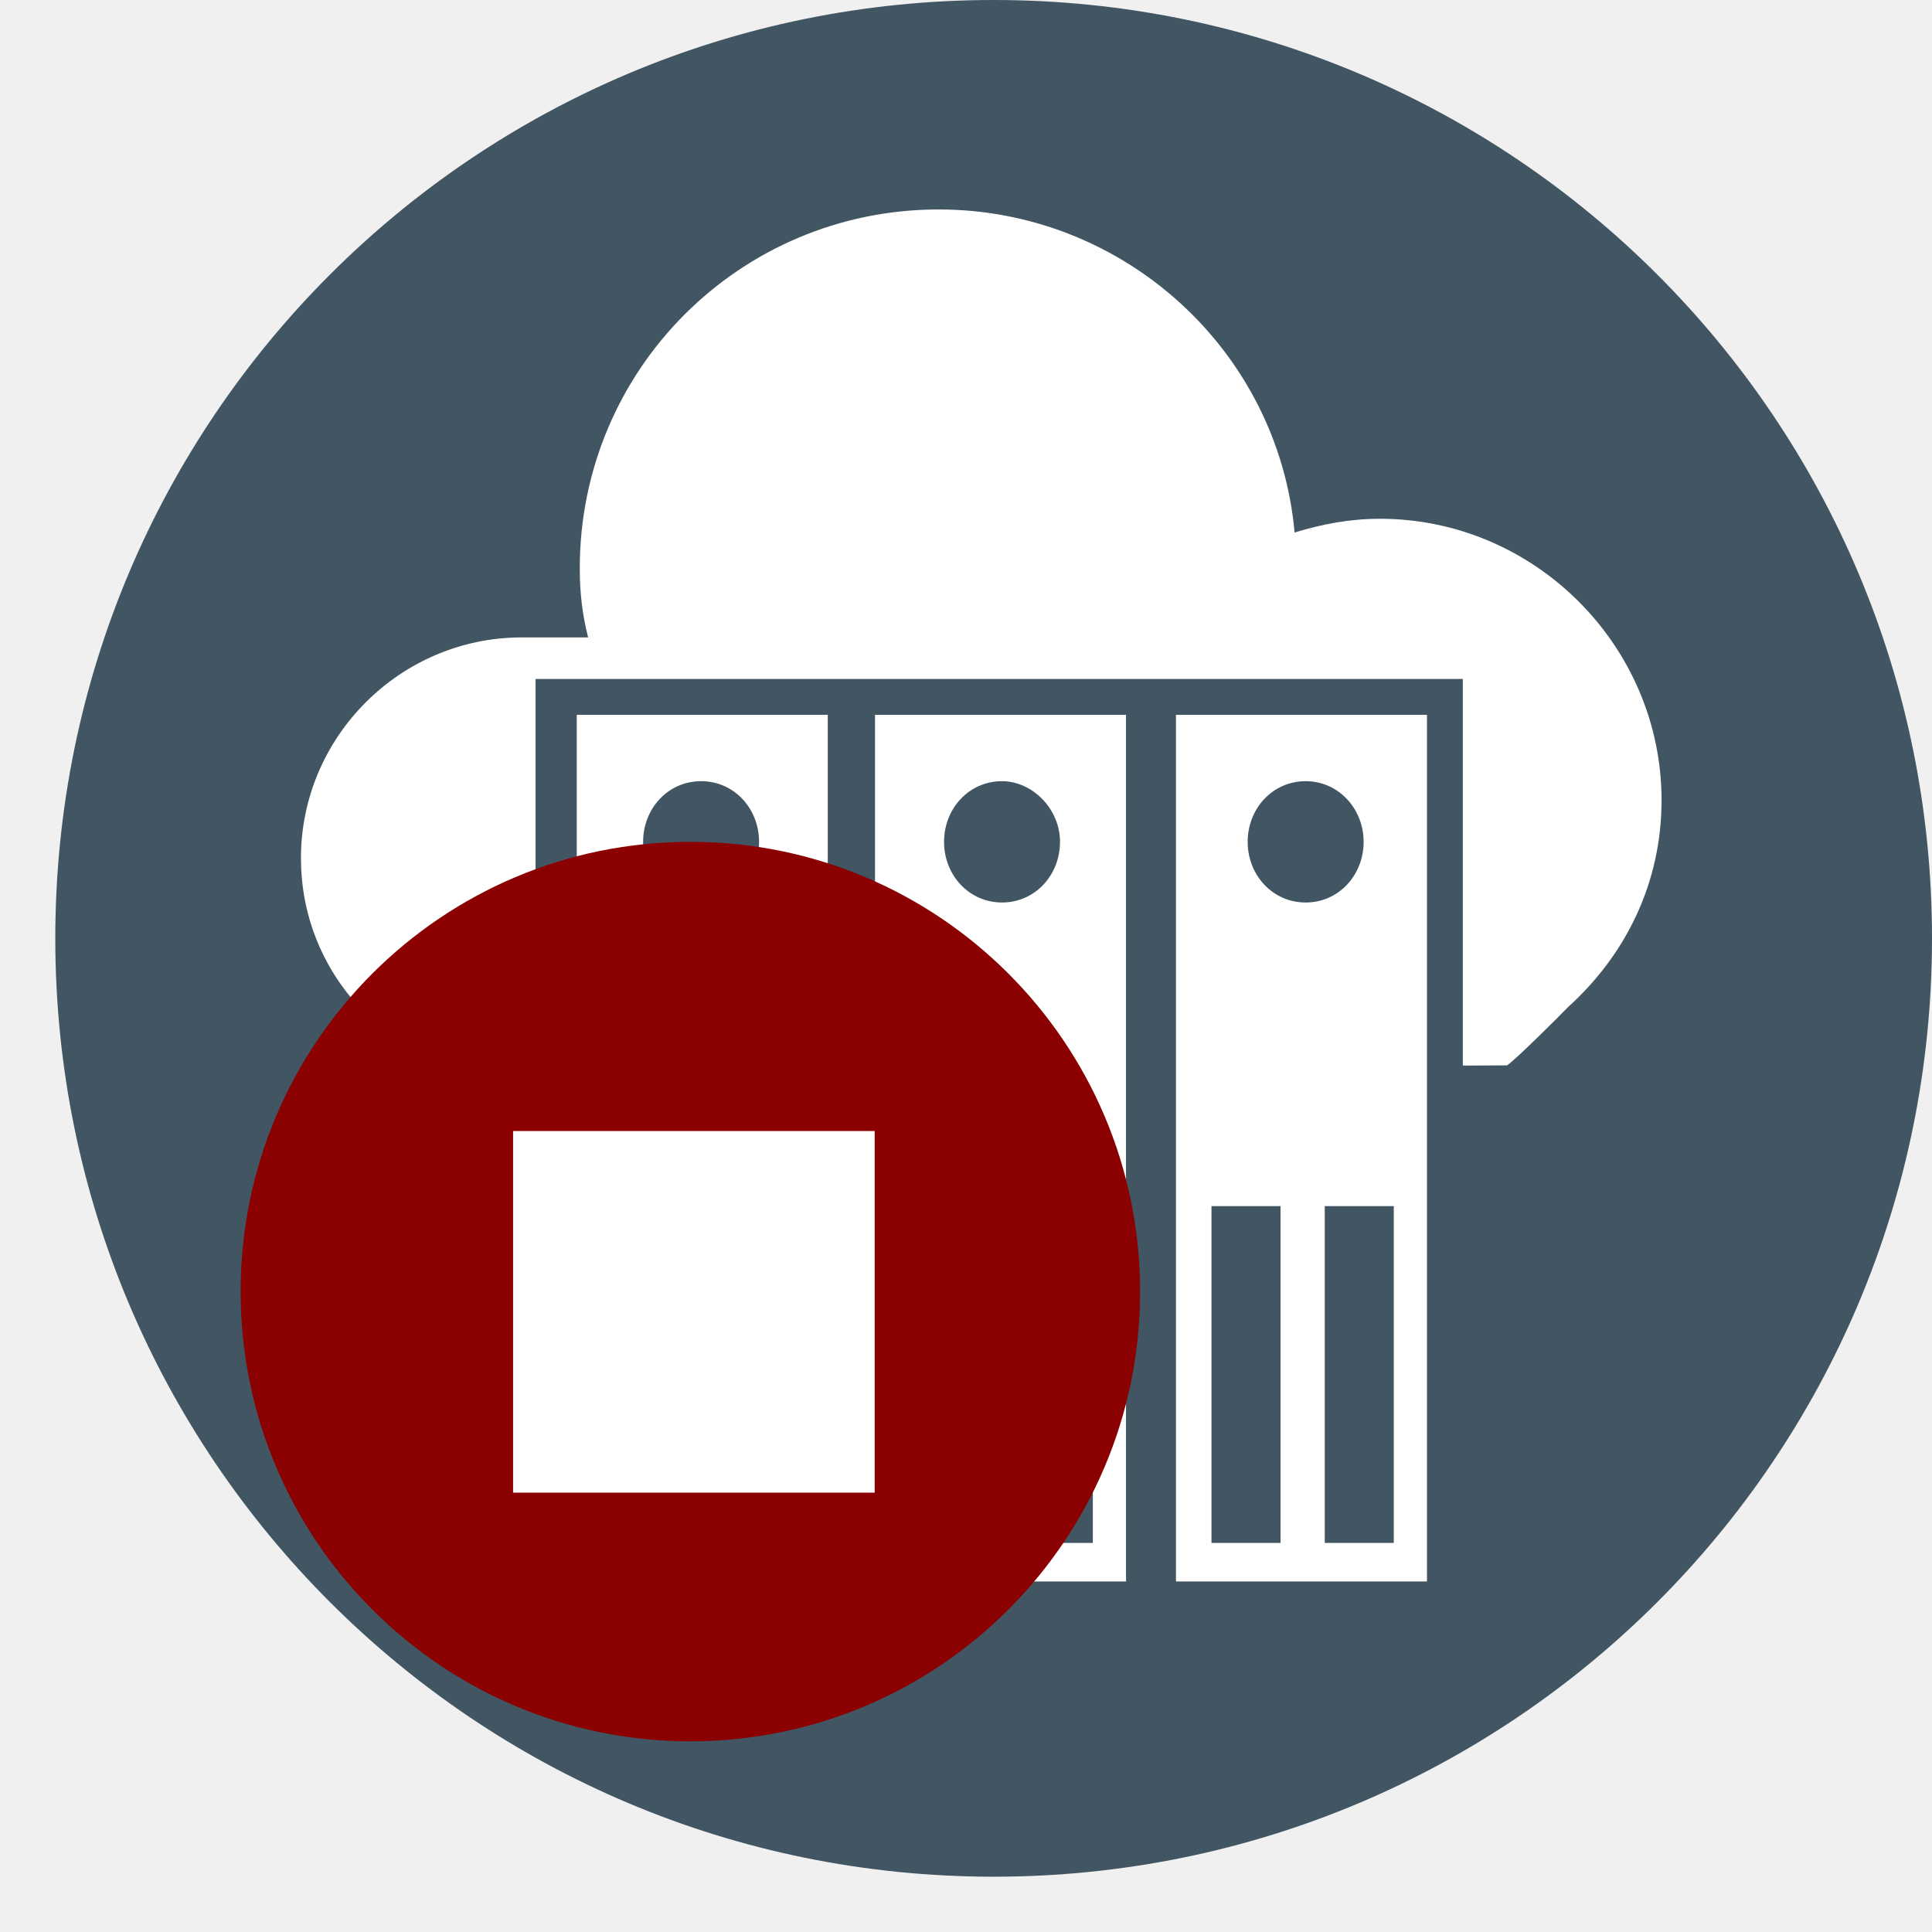
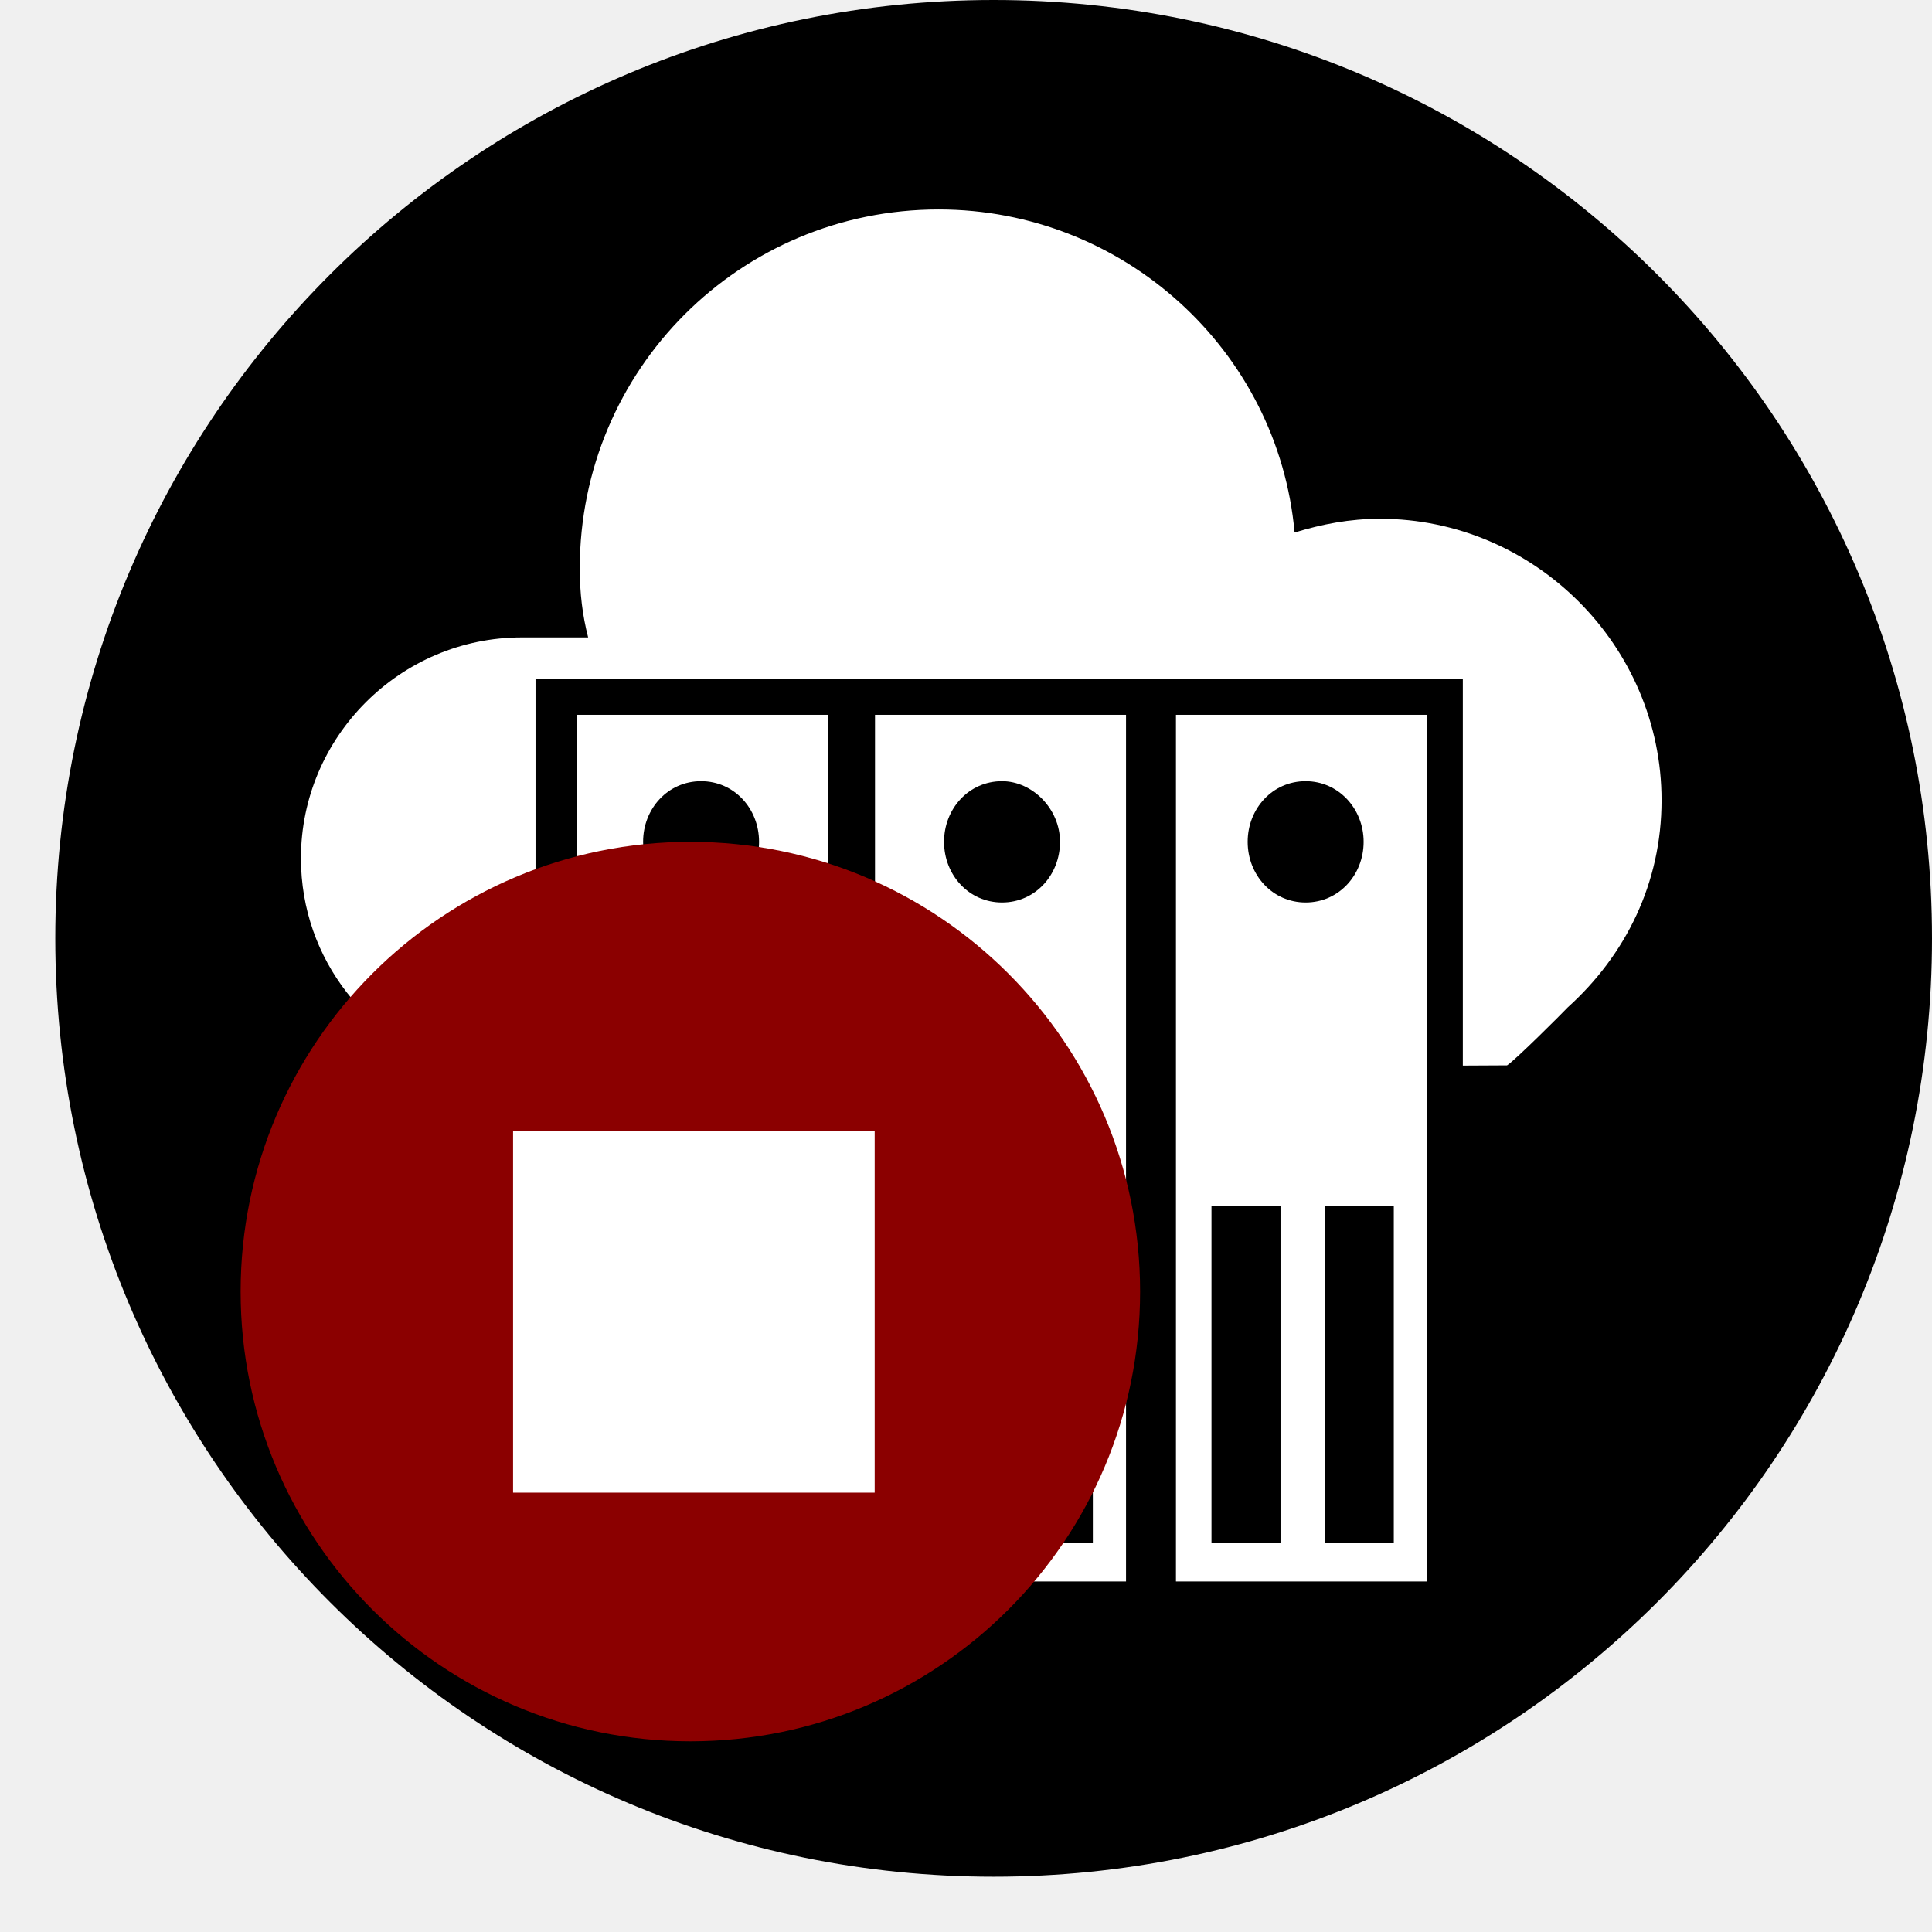
<svg xmlns="http://www.w3.org/2000/svg" version="1.1" id="Layer_1" x="0px" y="0px" viewBox="183.5 5 576.5 576.5" enable-background="new 183.5 5 576.5 576.5" xml:space="preserve">
  <g>
-     <path fill="#425563" d="M480,565c154.8,0,280-125.2,280-280S634.8,5,480,5S200,130.2,200,285S325.2,565,480,565" />
+     <path fill="#000000" d="M480,565c154.8,0,280-125.2,280-280S634.8,5,480,5S200,130.2,200,285S325.2,565,480,565" />
  </g>
  <g>
    <path fill="#FFFFFF" d="M633.2,322.9c2.5-1.6,16.5-15.6,18.1-17.3c17.3-15.6,28-37.1,28-61.8c0-46.1-37.9-84-84-84   c-9.1,0-17.3,1.6-25.5,4.1c-4.9-54.4-51.1-96.4-106.2-96.4c-59.3,0-107.1,47.8-107.1,107.1c0,7.4,0.8,14,2.5,20.6h-19.8   c-36.2,0-65.9,29.6-65.9,65.9c0,30.5,20.6,55.2,47.8,63.4L633.2,322.9z" />
  </g>
-   <rect x="343.3" y="207.6" fill="#425563" width="276.7" height="280" />
+   <rect x="343.3" y="207.6" fill="#000000" width="276.7" height="280" />
  <path fill="#FFFFFF" d="M386.1,465.4h-20.6V364.9h20.6V465.4z M419.9,465.4h-20.6V364.9h20.6V465.4z M355.6,476.9h74.9V218.3h-74.9  V476.9z" />
  <path fill="#FFFFFF" d="M475.9,465.4h-20.6V364.9h20.6V465.4z M509.6,465.4h-20.6V364.9h20.6V465.4z M444.6,476.9h74.9V218.3h-74.9  V476.9L444.6,476.9z" />
  <path fill="#FFFFFF" d="M565.6,465.4h-20.6V364.9h20.6V465.4z M599.4,465.4h-20.6V364.9h20.6V465.4z M534.4,476.9h74.9V218.3h-74.9  V476.9z" />
  <g>
    <g>
-       <path fill="#425563" d="M590.4,256.2c0,9.9-7.4,18.1-17.3,18.1c-9.9,0-17.3-8.2-17.3-18.1c0-9.9,7.4-18.1,17.3-18.1    C582.9,238.1,590.4,246.3,590.4,256.2" />
+       <path fill="#000000" d="M590.4,256.2c0,9.9-7.4,18.1-17.3,18.1c-9.9,0-17.3-8.2-17.3-18.1c0-9.9,7.4-18.1,17.3-18.1    C582.9,238.1,590.4,246.3,590.4,256.2" />
    </g>
    <g>
-       <path fill="#425563" d="M499.8,256.2c0,9.9-7.4,18.1-17.3,18.1c-9.9,0-17.3-8.2-17.3-18.1c0-9.9,7.4-18.1,17.3-18.1    C491.5,238.1,499.8,246.3,499.8,256.2" />
+       <path fill="#000000" d="M499.8,256.2c0,9.9-7.4,18.1-17.3,18.1c-9.9,0-17.3-8.2-17.3-18.1c0-9.9,7.4-18.1,17.3-18.1    C491.5,238.1,499.8,246.3,499.8,256.2" />
    </g>
    <g>
-       <path fill="#425563" d="M410,256.2c0,9.9-7.4,18.1-17.3,18.1s-17.3-8.2-17.3-18.1c0-9.9,7.4-18.1,17.3-18.1S410,246.3,410,256.2" />
+       <path fill="#000000" d="M410,256.2c0,9.9-7.4,18.1-17.3,18.1s-17.3-8.2-17.3-18.1c0-9.9,7.4-18.1,17.3-18.1S410,246.3,410,256.2" />
    </g>
  </g>
  <path display="none" fill="#FFFFFF" d="M334.2,280.1c-83.2,0-150.7,67.5-150.7,150.7s67.5,150.7,150.7,150.7s150.7-67.5,150.7-150.7  S416.6,280.1,334.2,280.1z M334.2,565C260.1,565,200,504.9,200,430.8s60.1-134.2,134.2-134.2s134.2,60.1,134.2,134.2  S407.5,565,334.2,565z" />
  <circle fill="#8B0000" cx="389.5" cy="390.4" r="134.2" />
  <rect x="336.6" y="342.5" fill="#FFFFFF" width="107.9" height="107.9" />
</svg>
